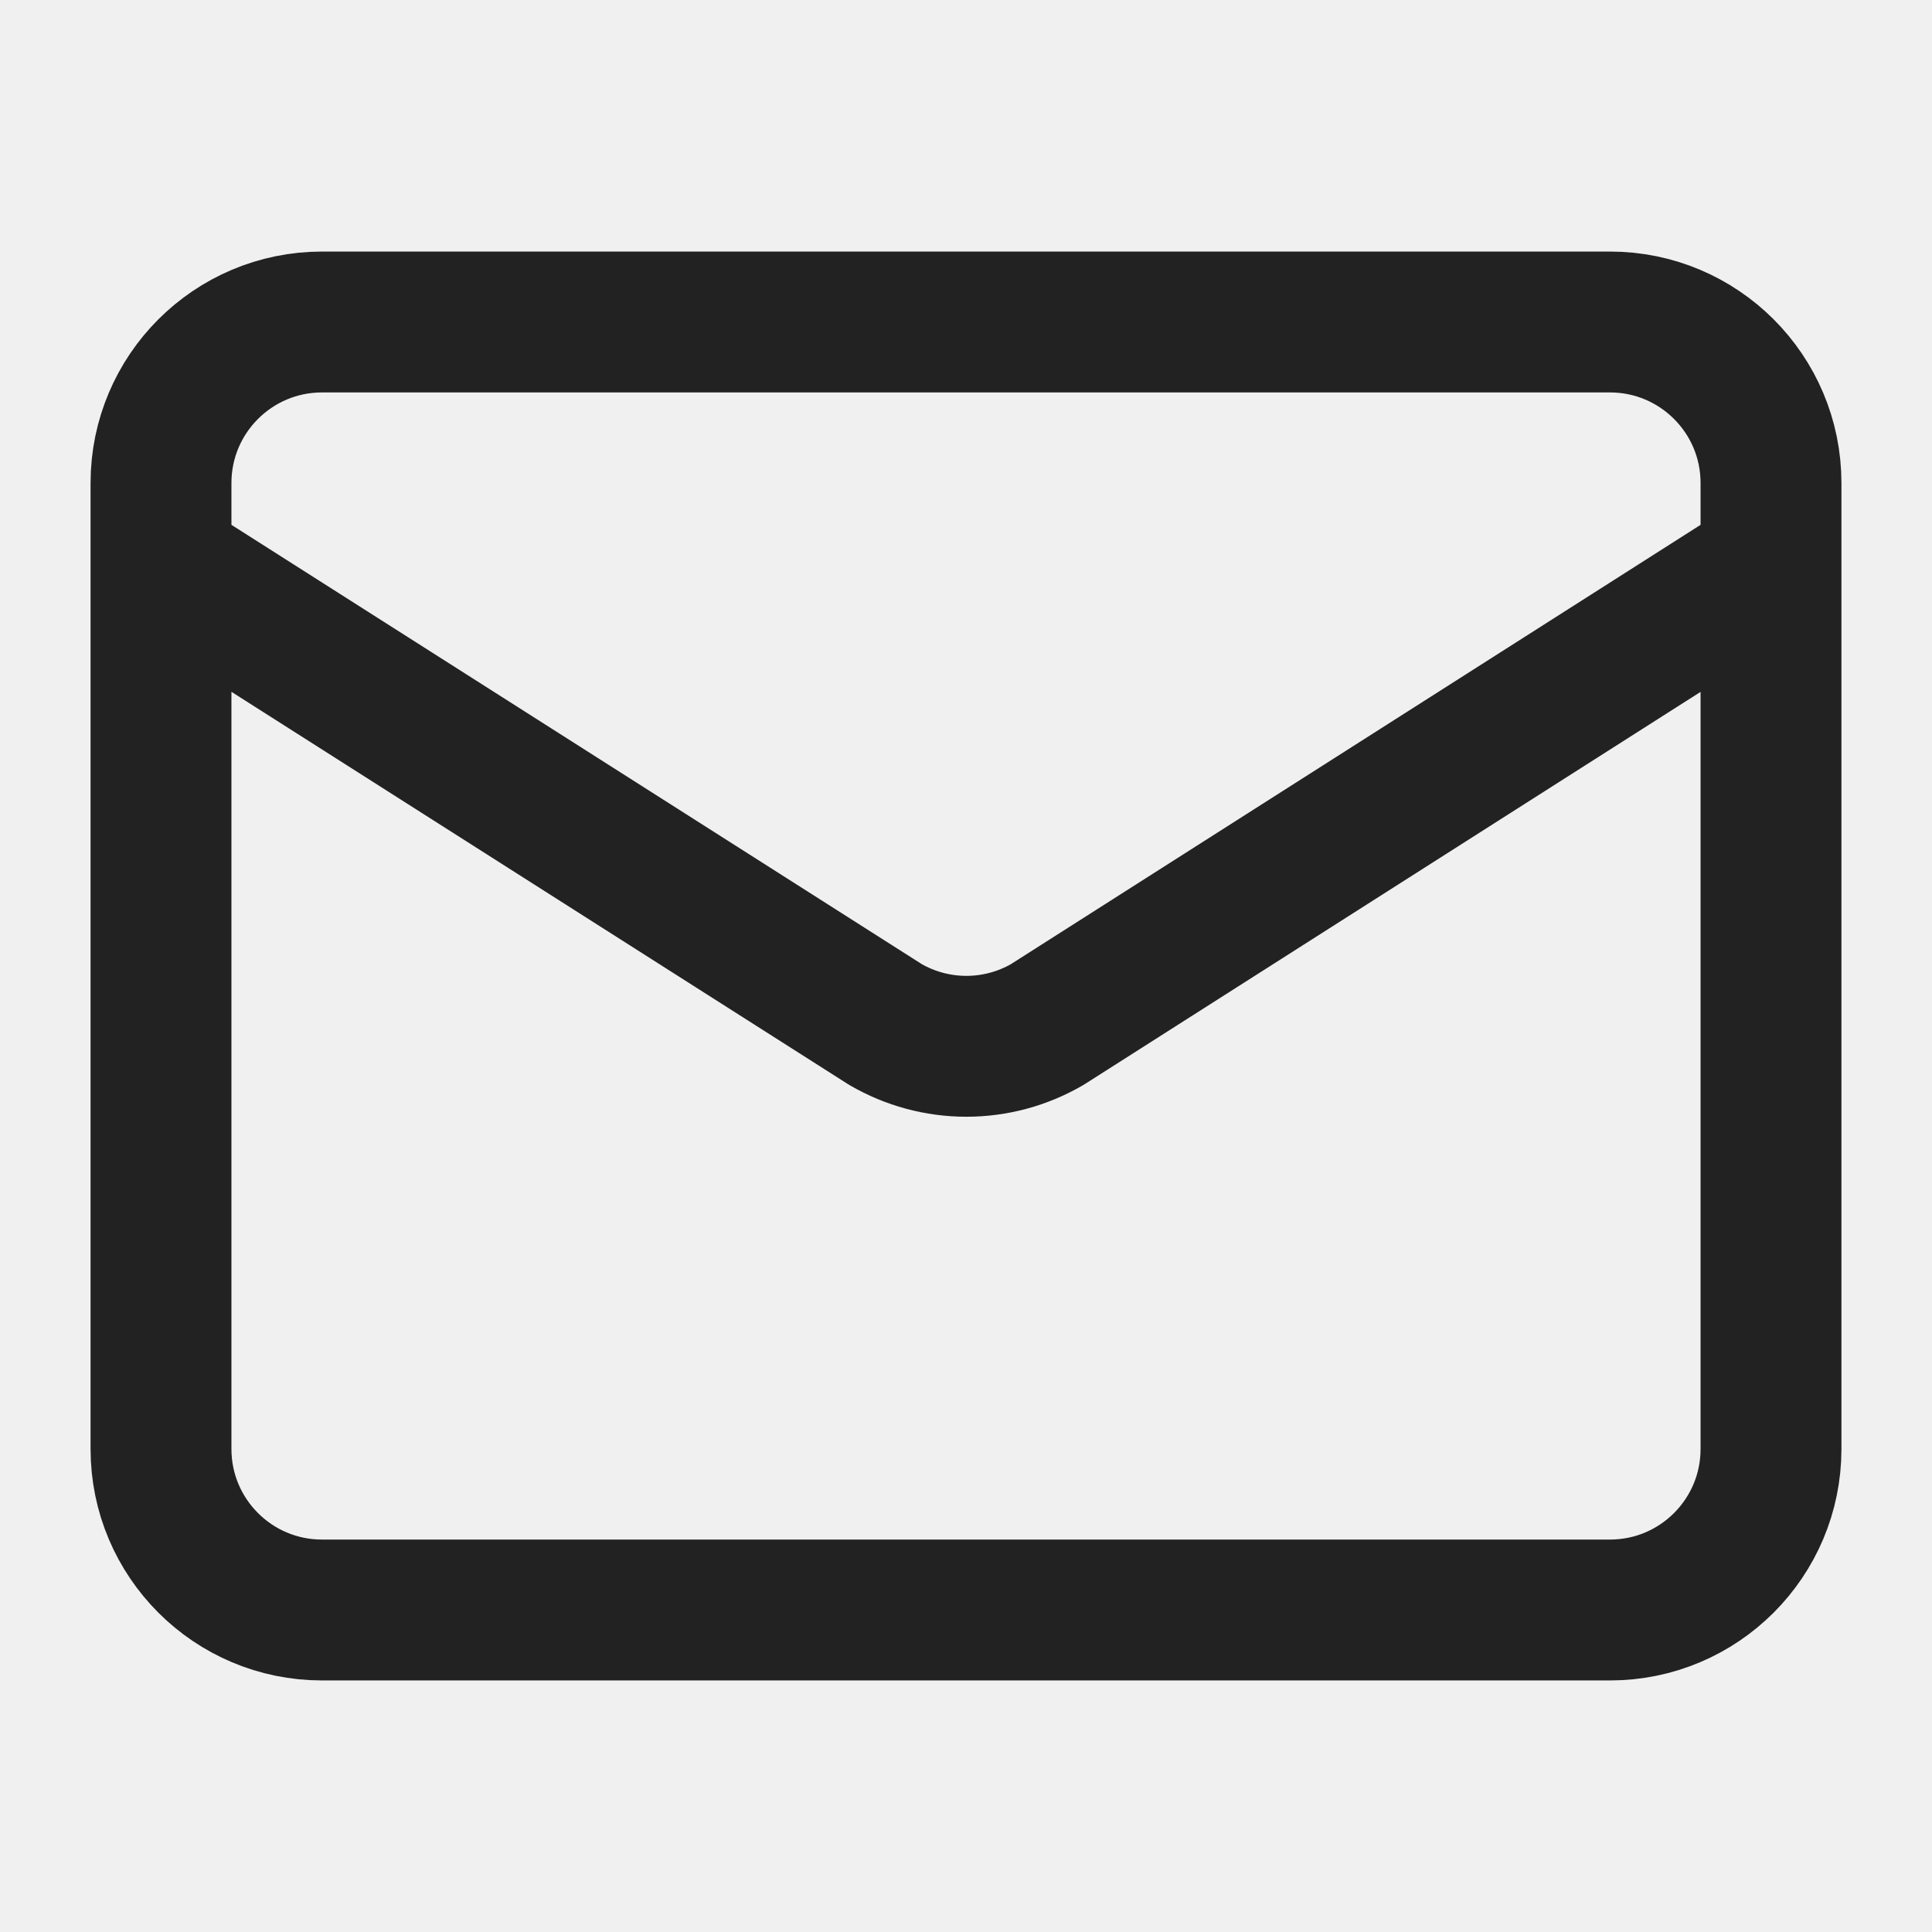
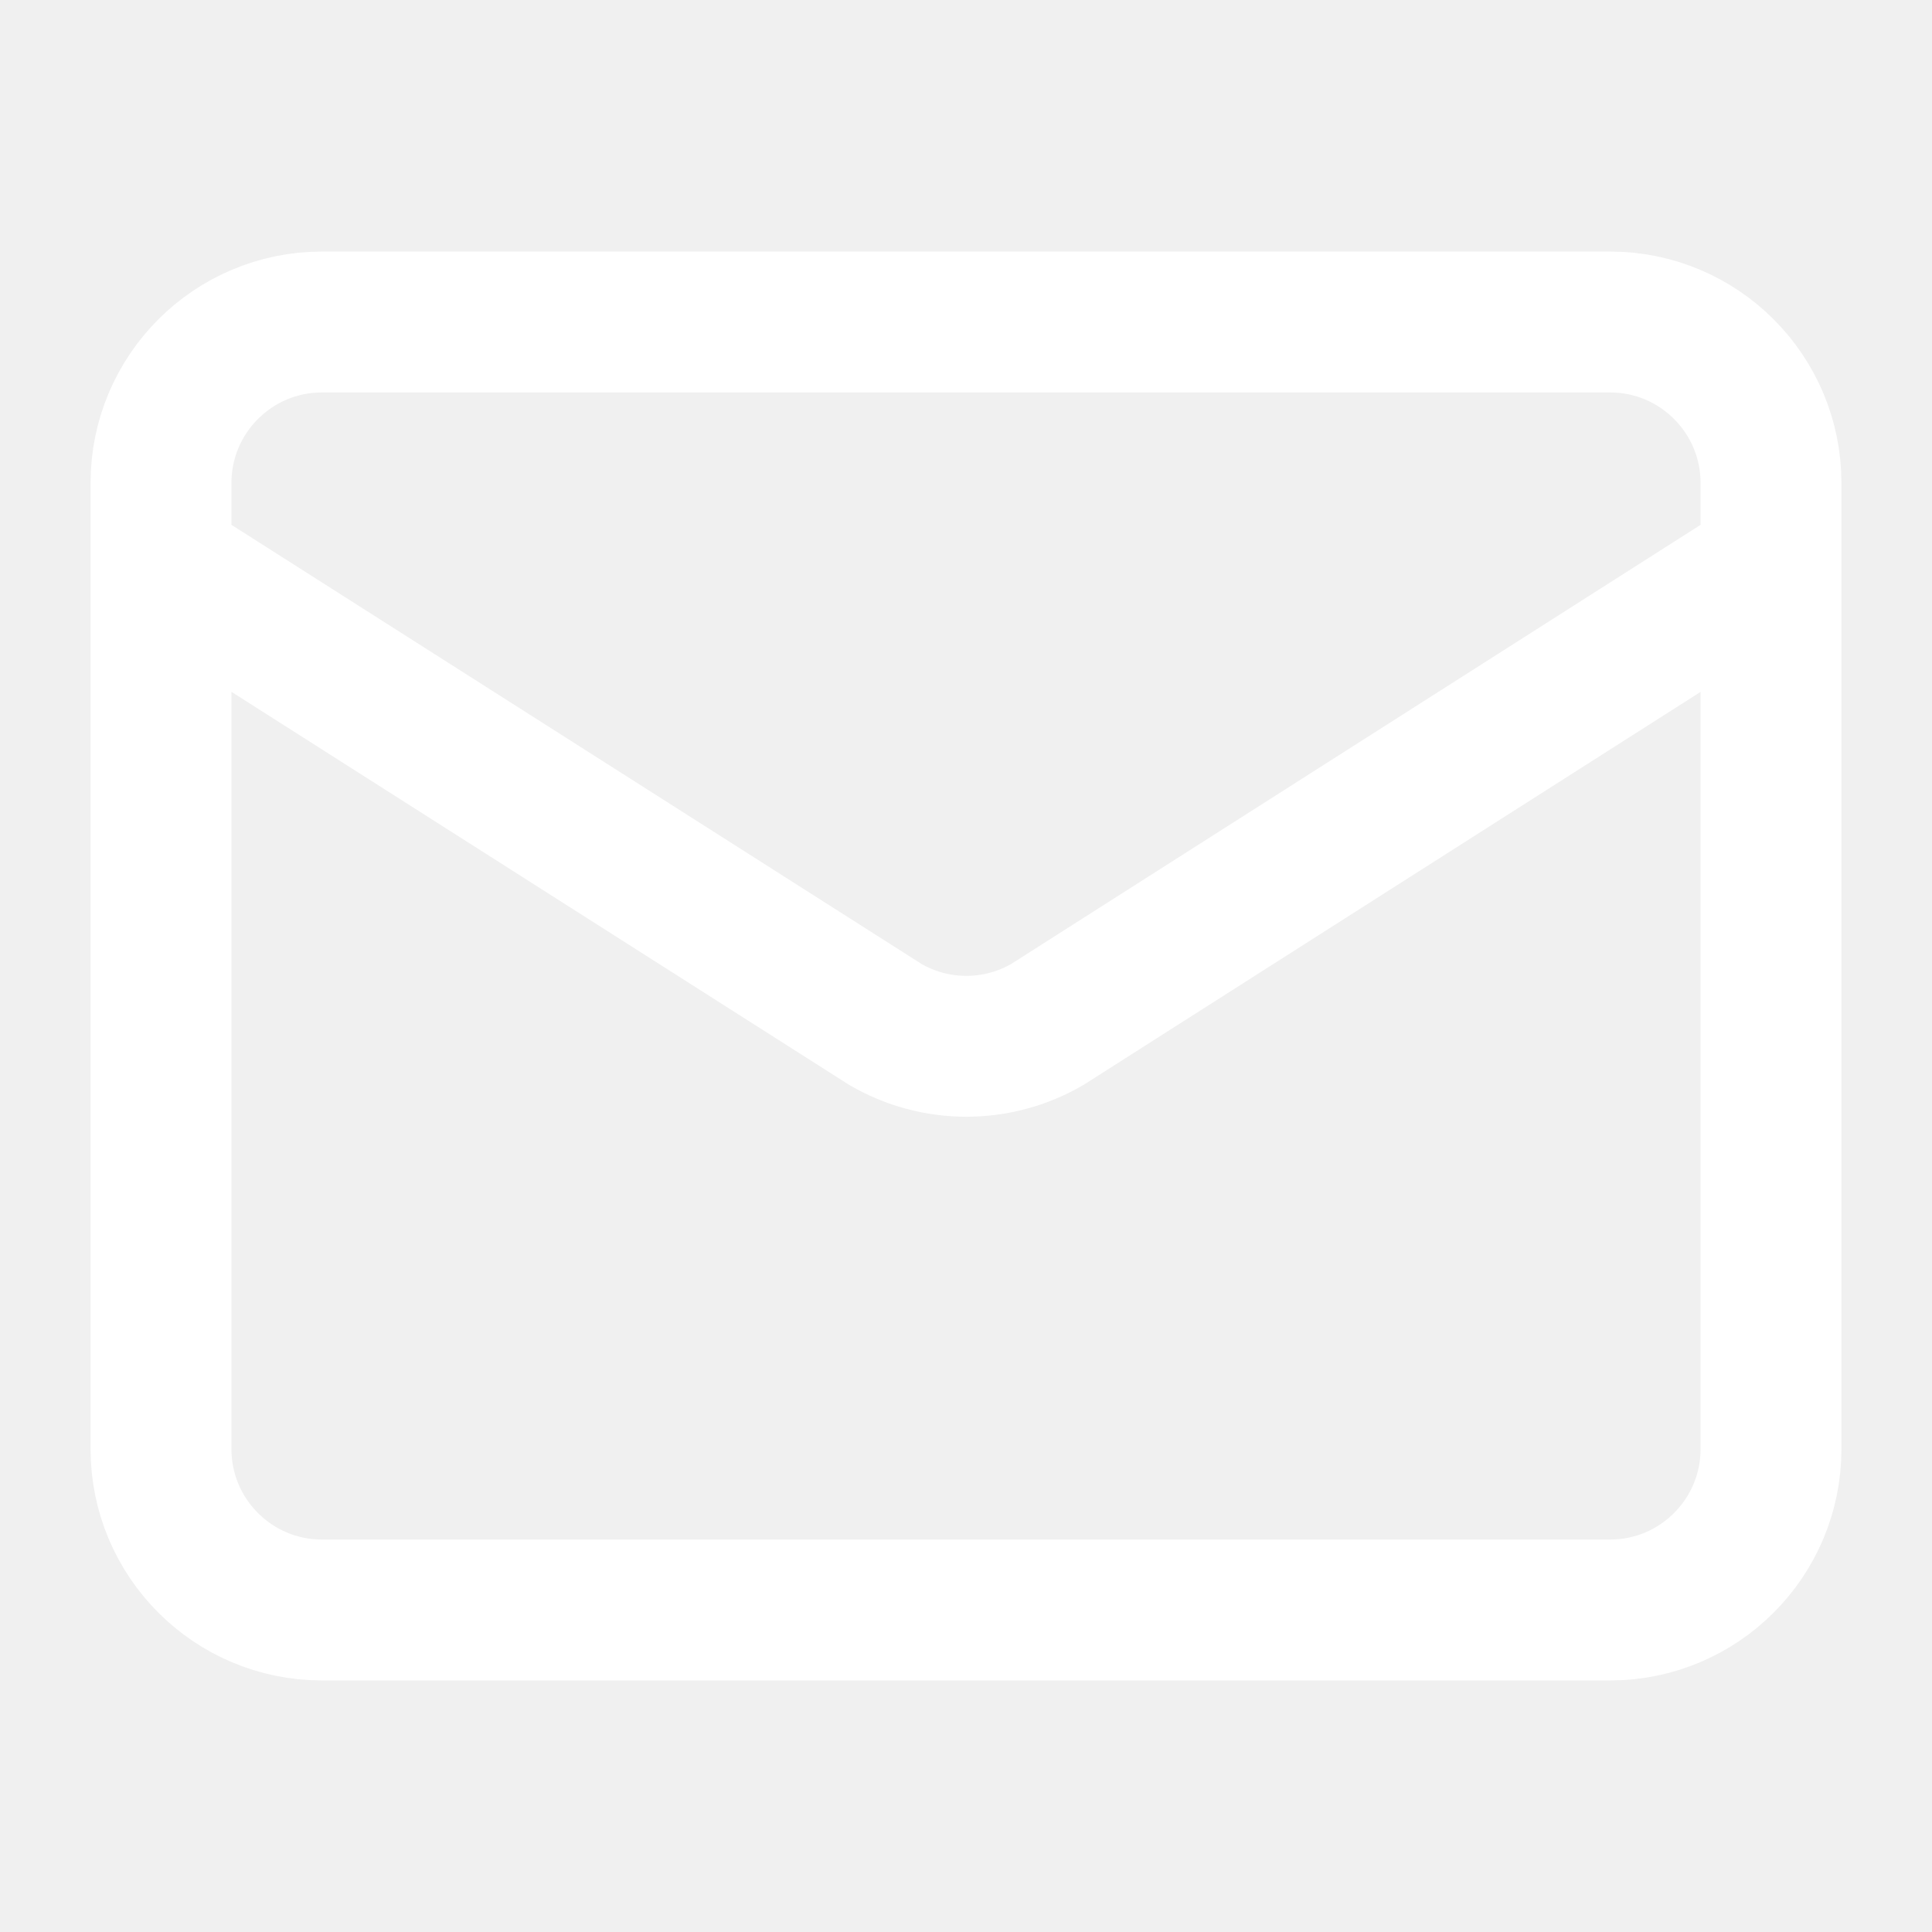
<svg xmlns="http://www.w3.org/2000/svg" width="48" height="48" viewBox="0 0 48 48" fill="none">
-   <path d="M44 14L26.018 25.454C25.408 25.808 24.715 25.995 24.009 25.995C23.303 25.995 22.61 25.808 22 25.454L4 14M8 8H40C42.209 8 44 9.791 44 12V36C44 38.209 42.209 40 40 40H8C5.791 40 4 38.209 4 36V12C4 9.791 5.791 8 8 8Z" stroke="#222222" stroke-width="3.5" stroke-linecap="round" stroke-linejoin="round" />
+   <path d="M44 14L26.018 25.454C25.408 25.808 24.715 25.995 24.009 25.995C23.303 25.995 22.61 25.808 22 25.454L4 14M8 8H40C42.209 8 44 9.791 44 12V36C44 38.209 42.209 40 40 40H8C5.791 40 4 38.209 4 36V12C4 9.791 5.791 8 8 8Z" stroke="white" stroke-width="3.5" stroke-linecap="round" stroke-linejoin="round" />
</svg>
